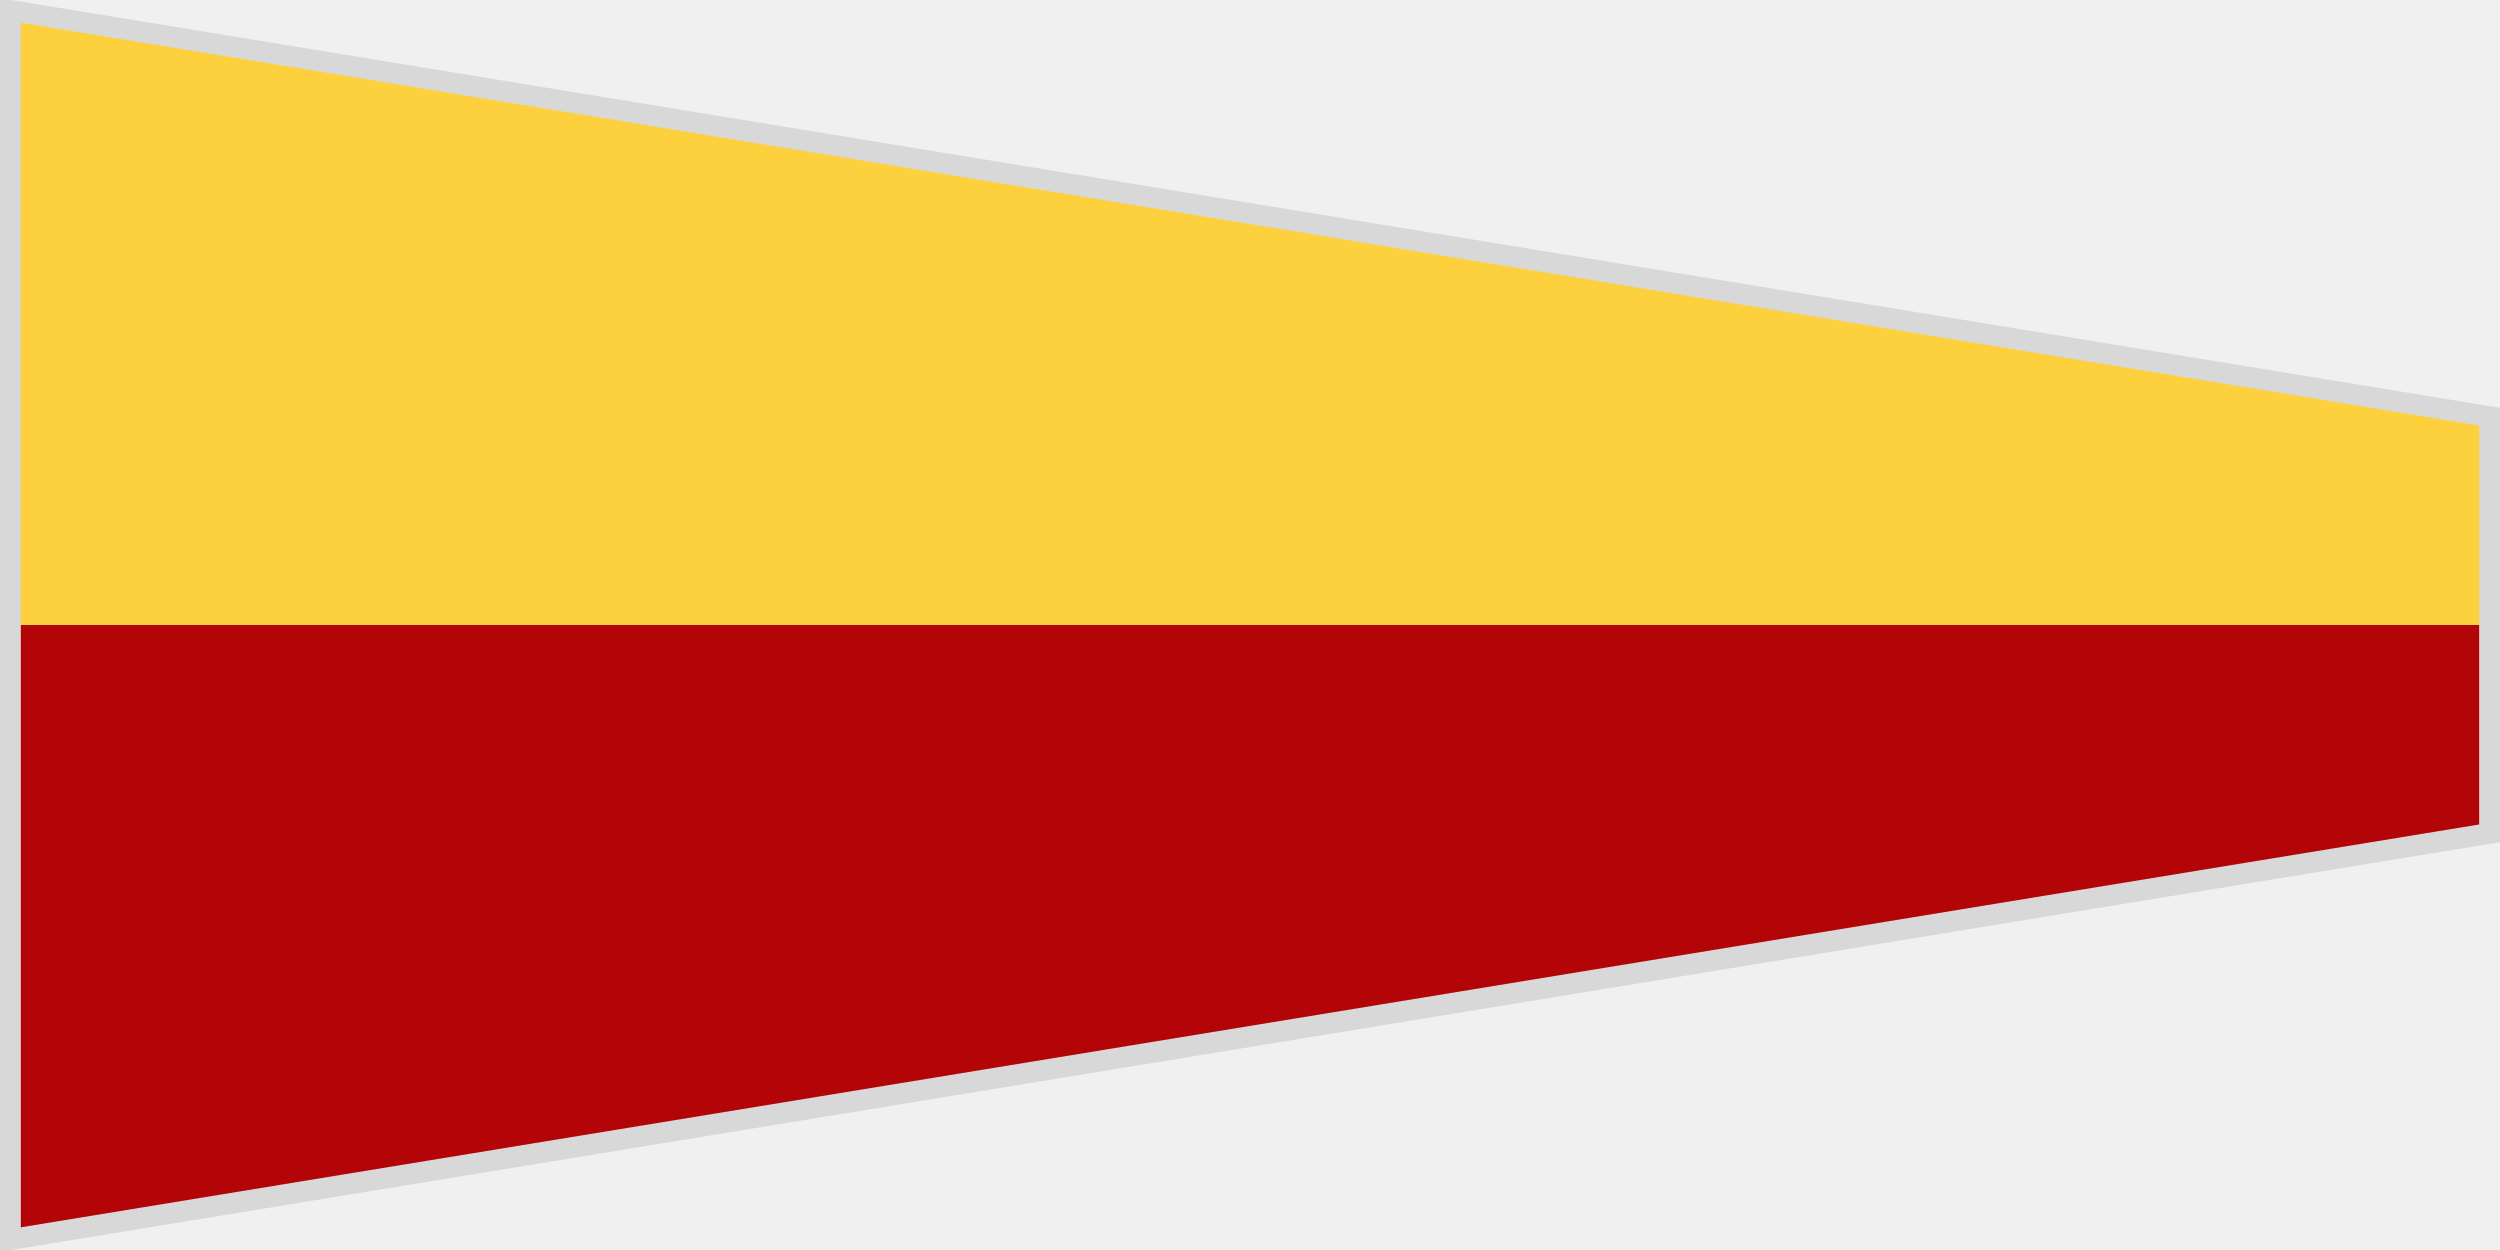
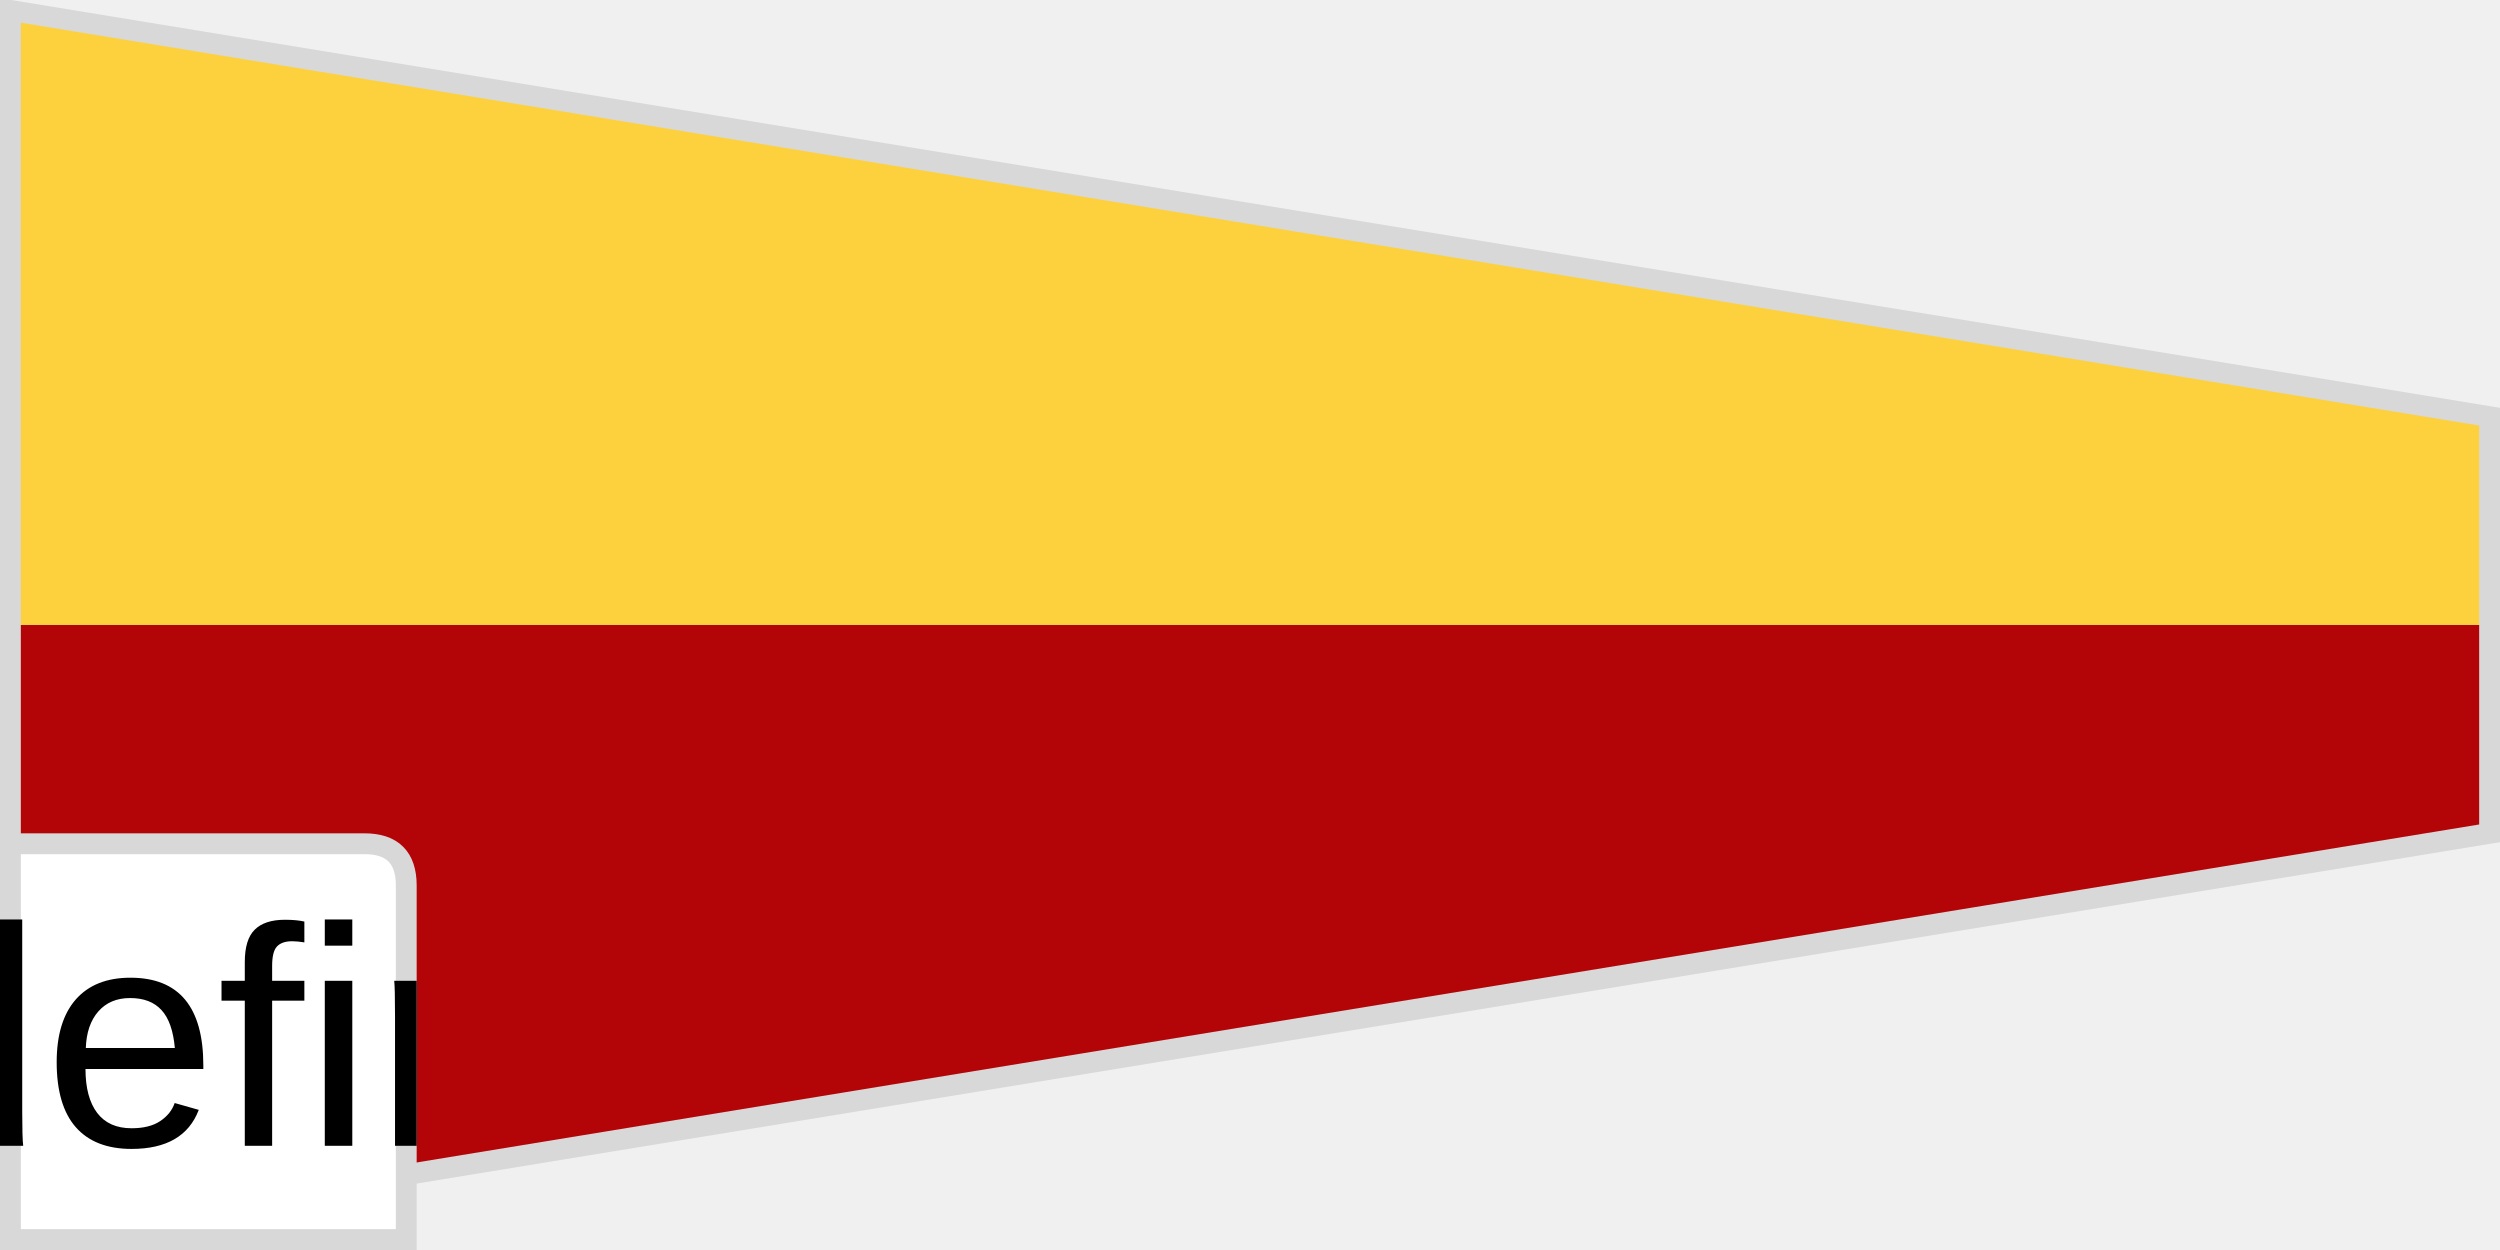
<svg xmlns="http://www.w3.org/2000/svg" width="240" height="120">
  <path fill="#fdd13d" d="M0 0 L240 40 L240 60 L0 60 Z" />
  <path fill="#b30507" d="M0 60 L240 60 L240 80 L0 120 Z" />
  <path fill="none" stroke-width="2" stroke="#d8d8d8" d="M1 1 L239 40 L239 80 L1 119 Z" />
+   <svg x="0" y="80" height="40" width="40">
+     <path x="1" y="1" d="M1 1 L35 1 Q39 1 39 5 L39 39 L1 39 Z" width="40" height="40" fill="#ffffff" stroke-width="2" stroke="#d8d8d8" />
+     <text x="20" y="20" font-size="30" fill="#000000" text-anchor="middle" dy="10" font-family="Arial, sans-serif">undefined</text>
+   </svg>
</svg>
